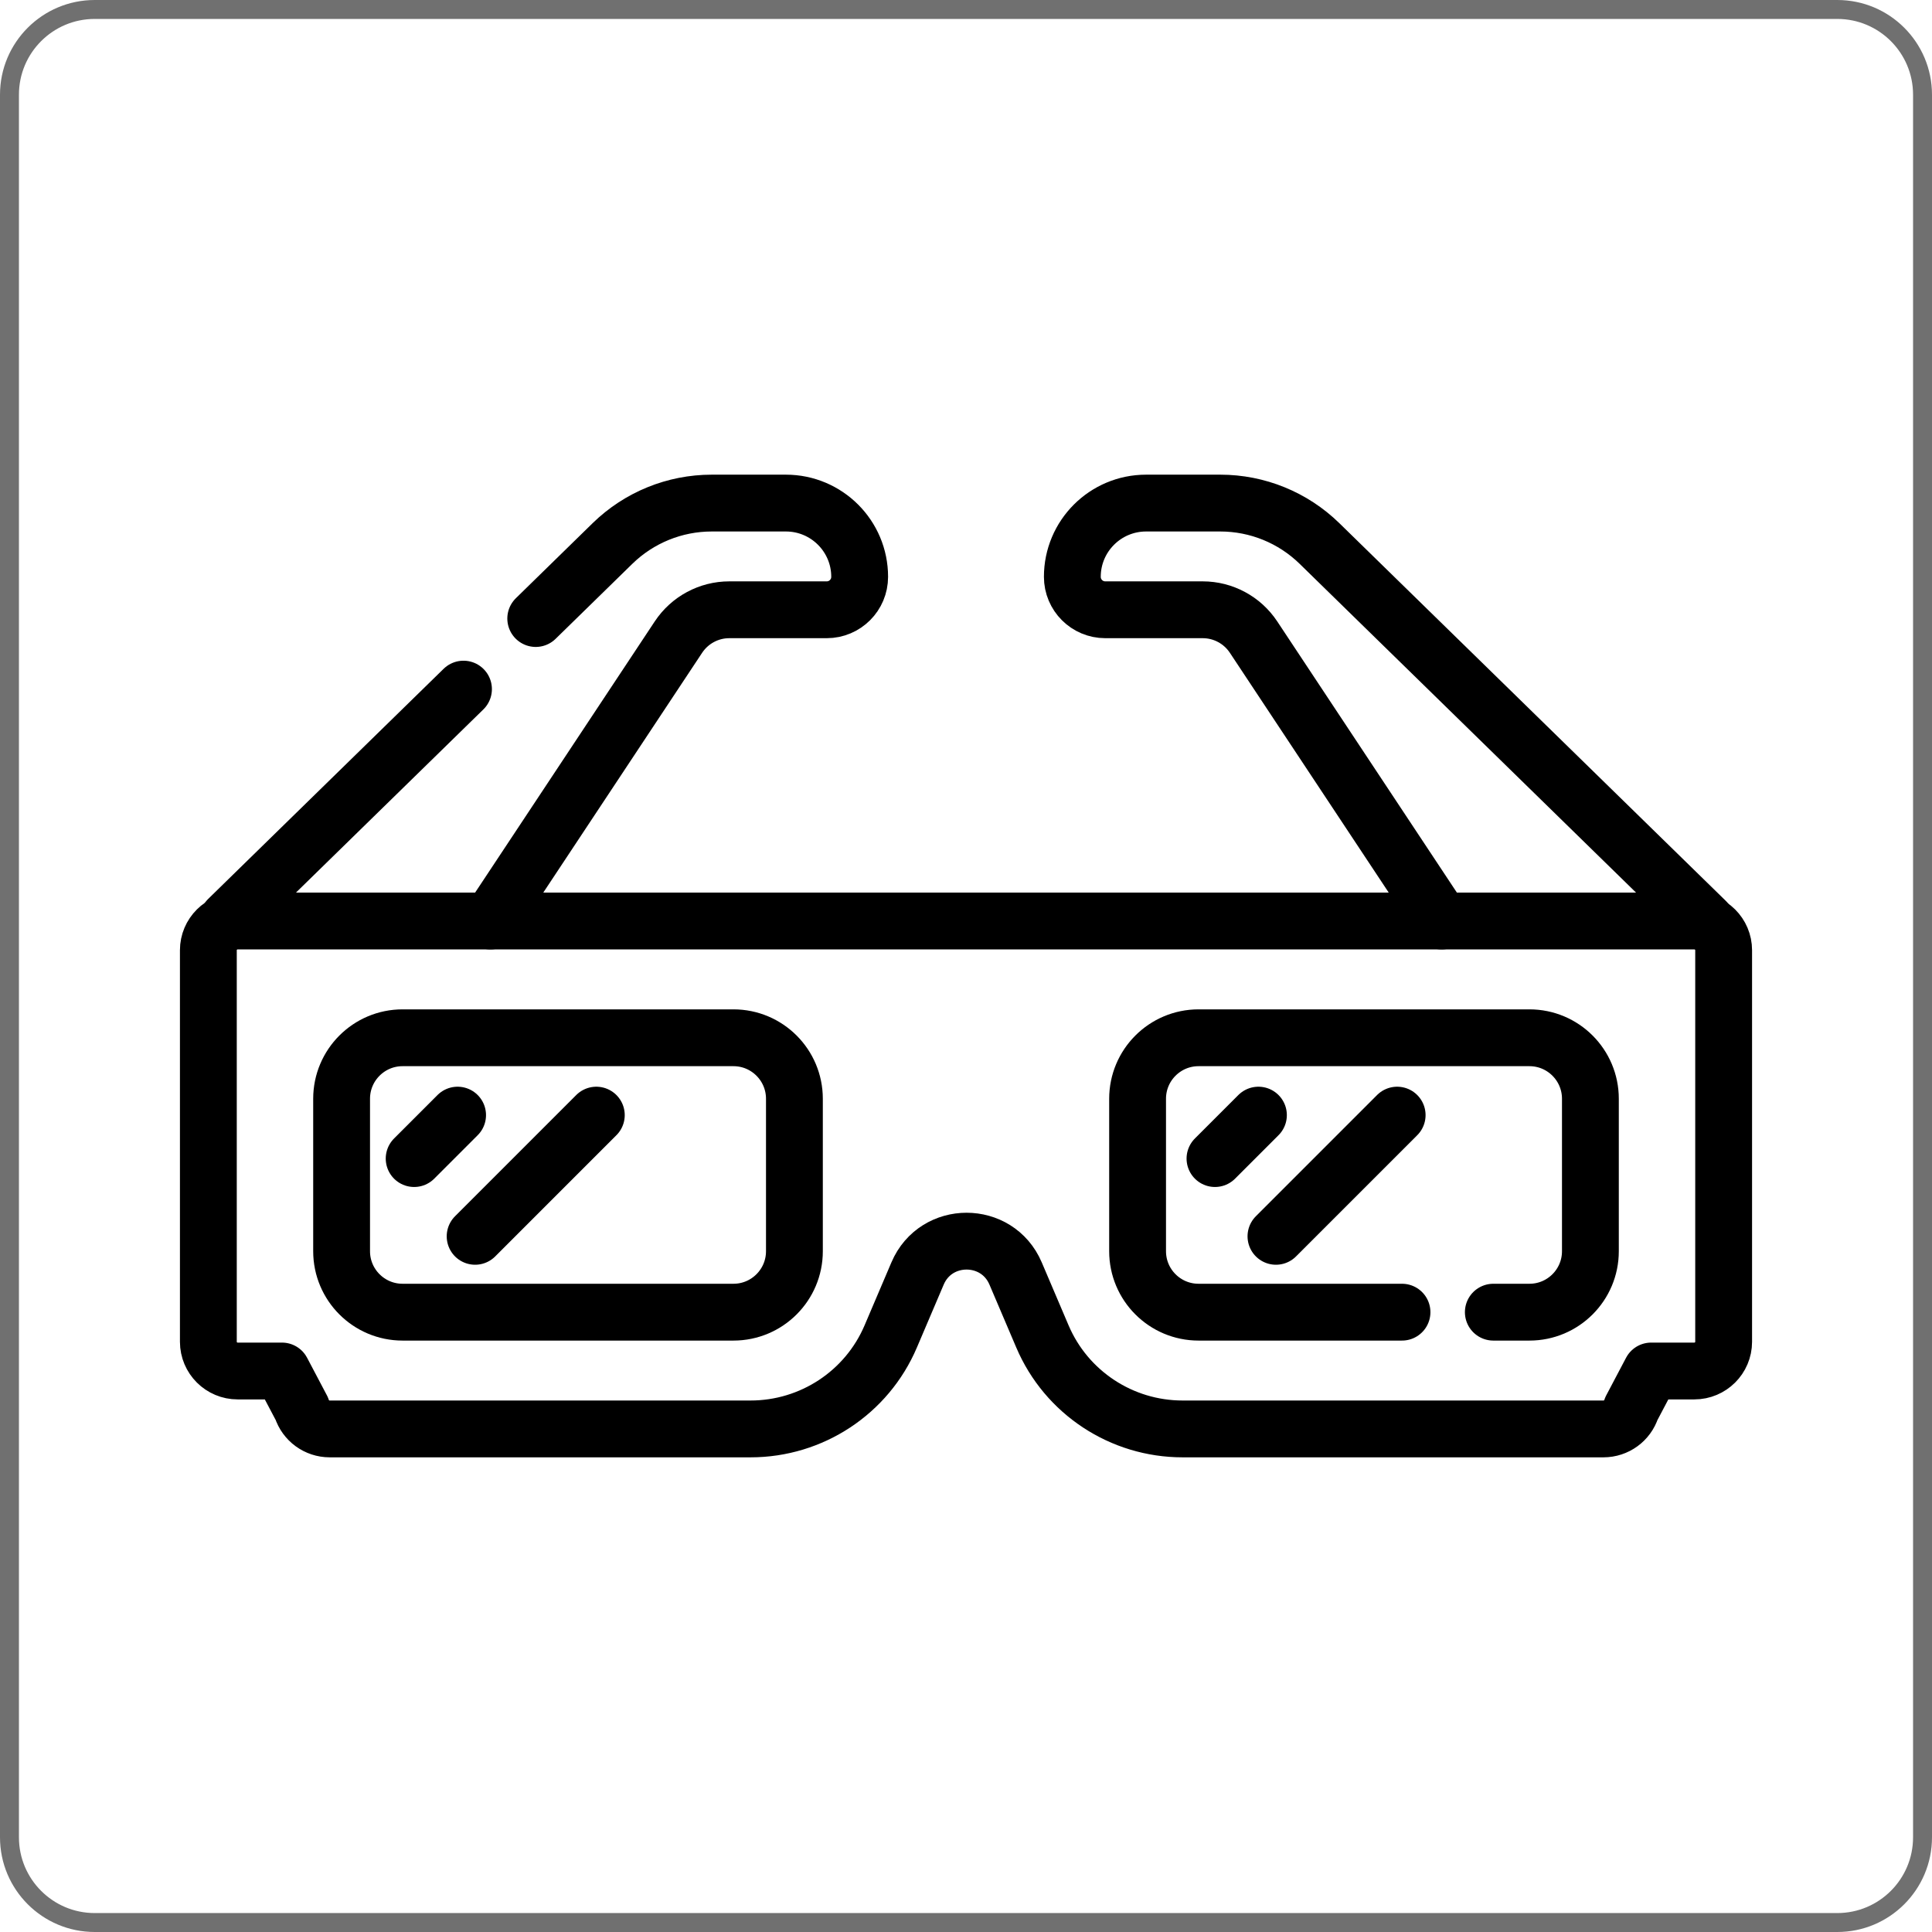
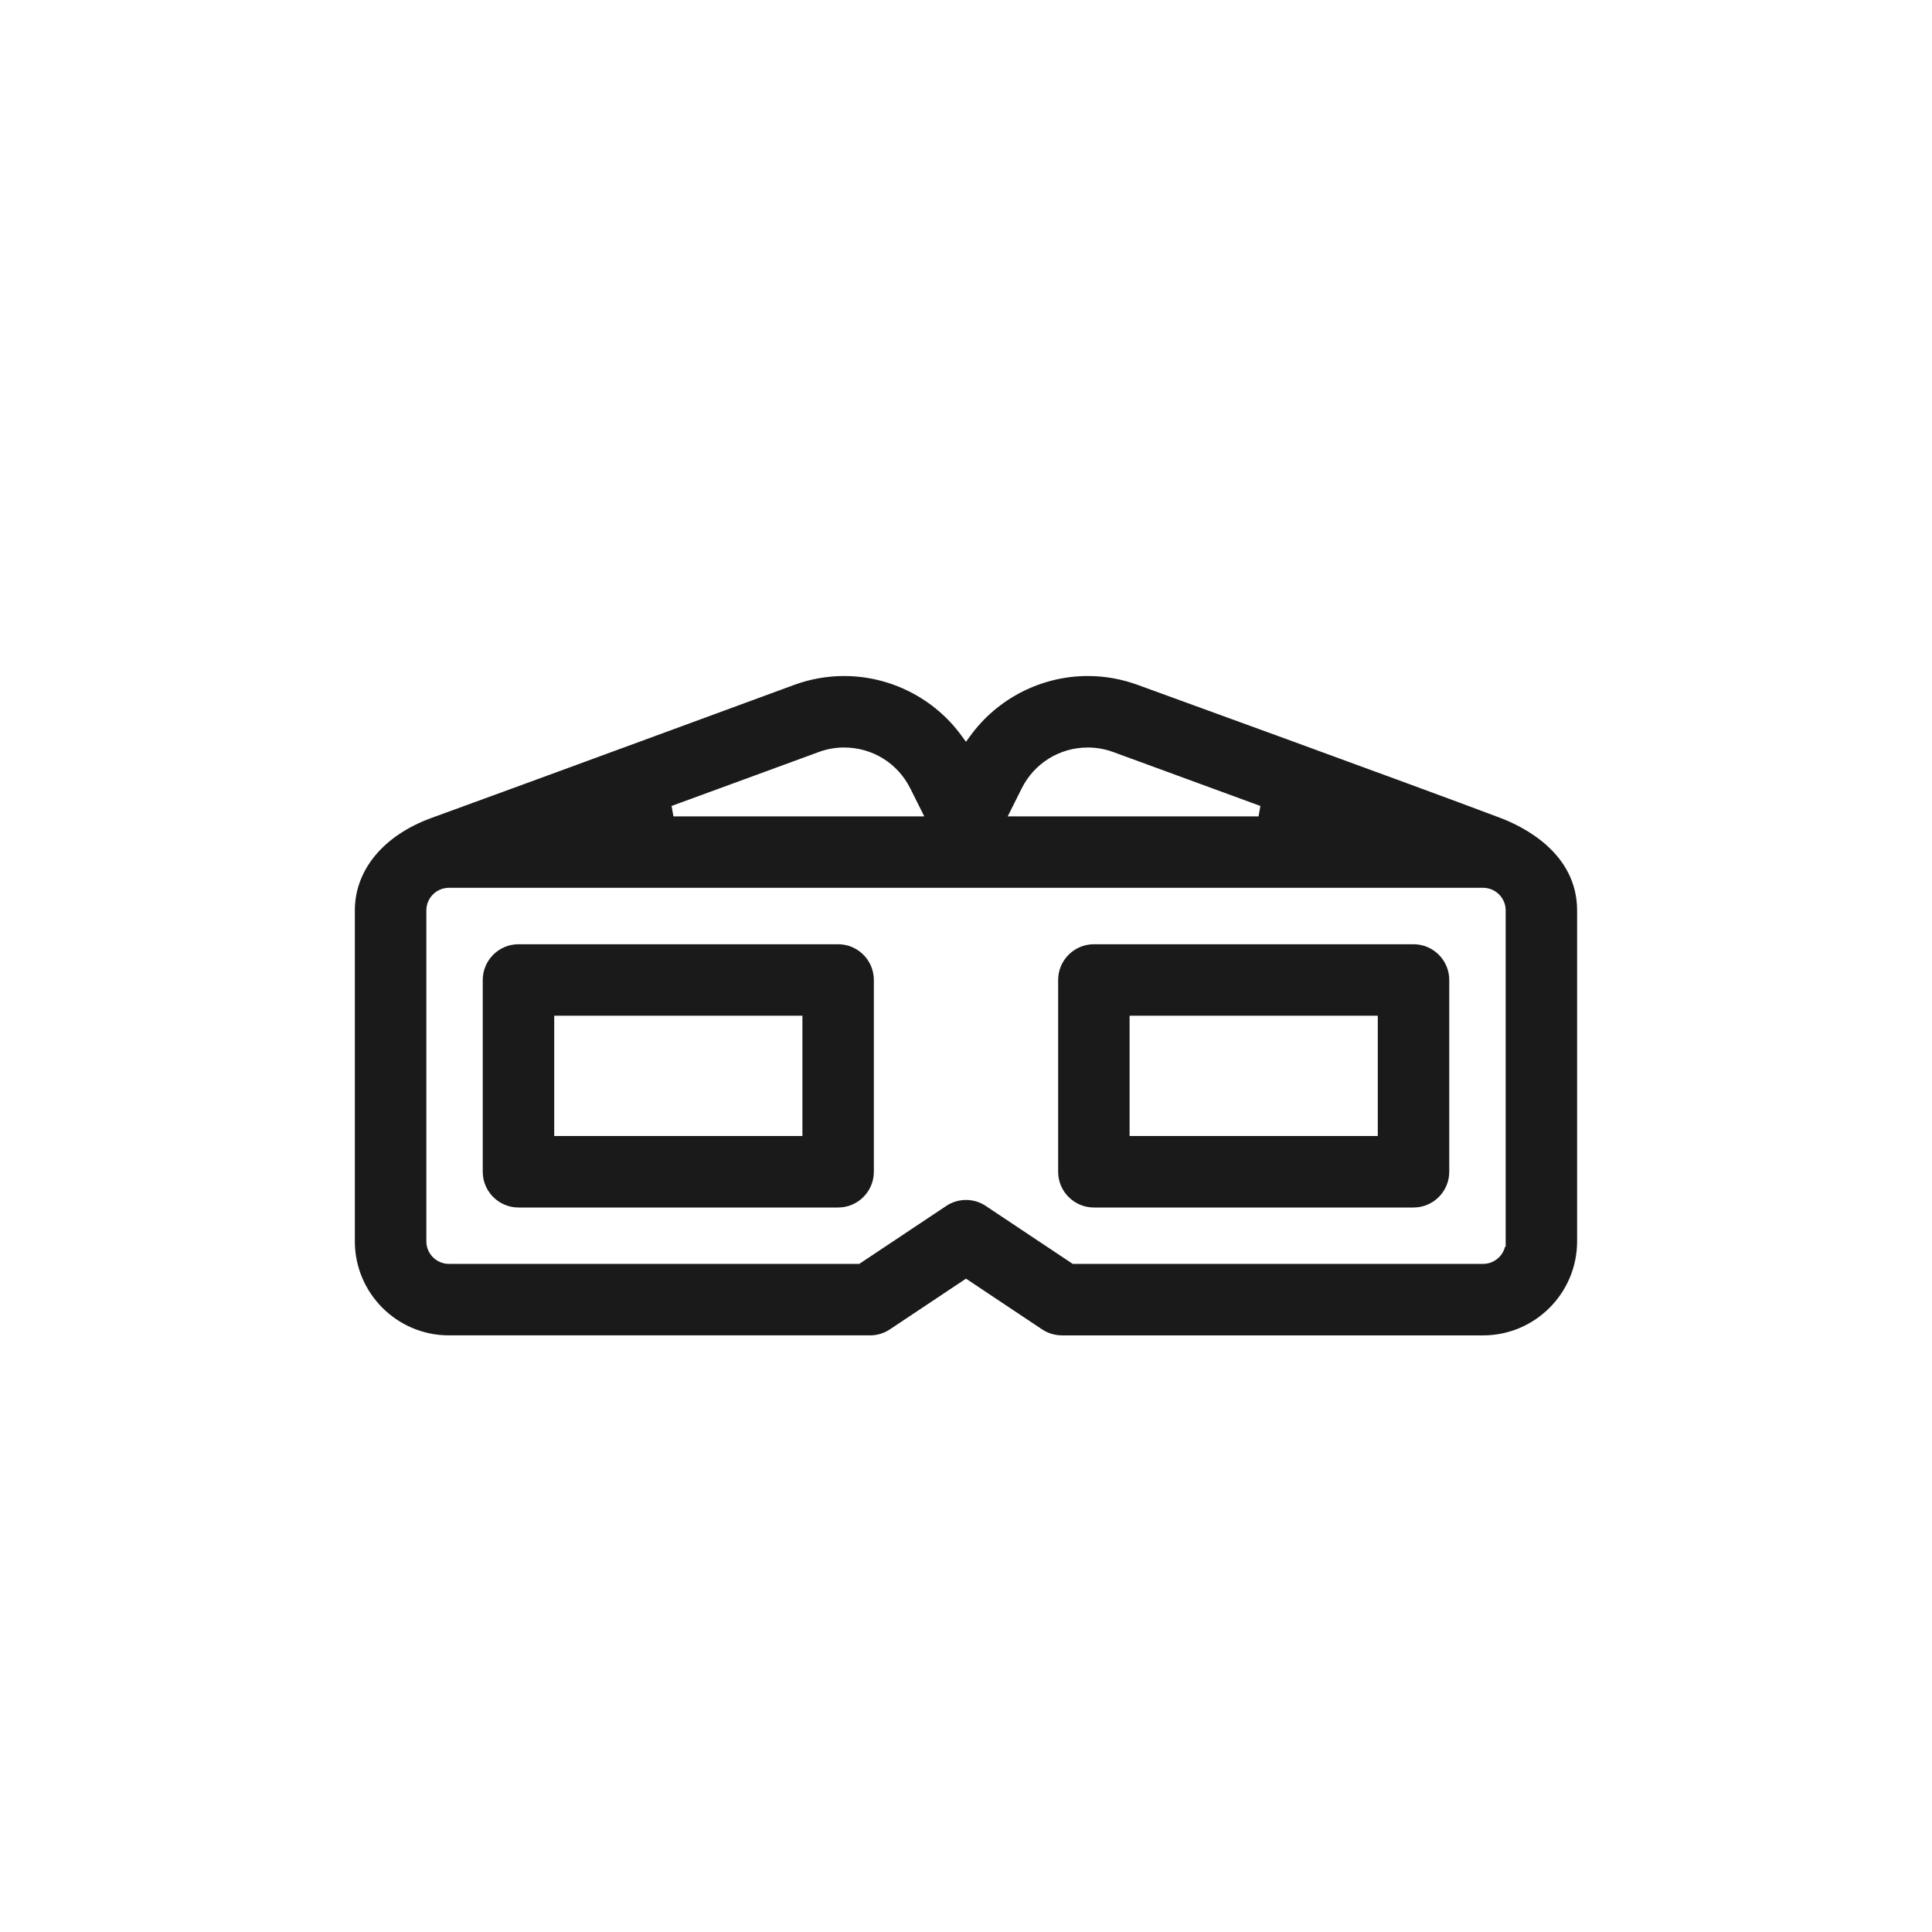
- <svg xmlns="http://www.w3.org/2000/svg" width="102" height="102" viewBox="0 0 102 102" fill="none">
-   <rect x="0.5" y="0.5" width="101" height="101" rx="4.5" stroke="#707070" />
-   <path d="M28.284 32.655L32.336 28.694C33.737 27.326 35.617 26.56 37.575 26.56H41.491C43.642 26.56 45.386 28.303 45.386 30.454C45.386 31.415 44.607 32.193 43.647 32.193H38.503C37.423 32.193 36.416 32.735 35.819 33.635L25.889 48.625" stroke="black" stroke-width="3" stroke-miterlimit="10" stroke-linecap="round" stroke-linejoin="round" />
-   <path d="M12.04 48.531L24.47 36.382" stroke="black" stroke-width="3" stroke-miterlimit="10" stroke-linecap="round" stroke-linejoin="round" />
-   <path d="M90.056 48.625L69.663 28.694C68.263 27.326 66.383 26.56 64.425 26.56H60.509C58.358 26.56 56.614 28.303 56.614 30.454C56.614 31.415 57.393 32.193 58.353 32.193H63.497C64.577 32.193 65.584 32.735 66.181 33.635L76.111 48.625" stroke="black" stroke-width="3" stroke-miterlimit="10" stroke-linecap="round" stroke-linejoin="round" />
-   <path d="M89.453 48.625H12.547C11.693 48.625 11 49.316 11 50.167V70.84C11 71.692 11.693 72.382 12.547 72.382H14.886L15.932 74.366C16.137 75.006 16.733 75.44 17.407 75.44H39.626C42.851 75.44 45.765 73.519 47.025 70.56L48.443 67.233C49.413 64.958 52.648 64.958 53.618 67.233L55.036 70.56C56.297 73.519 59.21 75.44 62.435 75.44H84.655C85.328 75.44 85.924 75.006 86.129 74.366L87.175 72.382H89.453C90.307 72.382 91 71.692 91 70.84V50.167C91 49.315 90.307 48.625 89.453 48.625Z" stroke="black" stroke-width="3" stroke-miterlimit="10" stroke-linecap="round" stroke-linejoin="round" />
-   <path d="M38.722 69.276H21.254C19.476 69.276 18.035 67.835 18.035 66.057V58.009C18.035 56.231 19.476 54.789 21.254 54.789H38.722C40.5 54.789 41.941 56.231 41.941 58.009V66.057C41.941 67.835 40.5 69.276 38.722 69.276Z" stroke="black" stroke-width="3" stroke-miterlimit="10" stroke-linecap="round" stroke-linejoin="round" />
-   <path d="M78.84 69.276H80.746C82.524 69.276 83.965 67.835 83.965 66.057V58.009C83.965 56.231 82.524 54.789 80.746 54.789H63.278C61.5 54.789 60.059 56.231 60.059 58.009V66.057C60.059 67.835 61.5 69.276 63.278 69.276H74.019" stroke="black" stroke-width="3" stroke-miterlimit="10" stroke-linecap="round" stroke-linejoin="round" />
-   <path d="M21.865 61.167L24.159 58.873" stroke="black" stroke-width="3" stroke-miterlimit="10" stroke-linecap="round" stroke-linejoin="round" />
-   <path d="M25.084 65.272L31.483 58.873" stroke="black" stroke-width="3" stroke-miterlimit="10" stroke-linecap="round" stroke-linejoin="round" />
-   <path d="M64.145 61.167L66.439 58.873" stroke="black" stroke-width="3" stroke-miterlimit="10" stroke-linecap="round" stroke-linejoin="round" />
-   <path d="M67.364 65.272L73.763 58.873" stroke="black" stroke-width="3" stroke-miterlimit="10" stroke-linecap="round" stroke-linejoin="round" />
+ <svg xmlns="http://www.w3.org/2000/svg" id="Layer_1" data-name="Layer 1" viewBox="0 0 1080 1080">
+   <defs>
+     <style>
+       .cls-1 {
+         fill: #1a1a1a;
+       }
+     </style>
+   </defs>
+   <path class="cls-1" d="M593.6,746.47c-3.96,0-7.79-1.16-11.08-3.35l-42.53-28.35-42.53,28.35c-3.29,2.2-7.12,3.36-11.08,3.36h-235.45c-28.99,0-52.57-23.58-52.57-52.57v-184.99c0-22.62,16.04-41.95,42.9-51.71,51.27-18.62,201.13-73.78,202.64-74.33,9.02-3.31,18.44-4.98,27.97-4.98,25.9,0,50.46,12.5,65.68,33.44l2.43,3.34,2.43-3.34c15.22-20.94,39.77-33.44,65.67-33.44,9.54,0,18.96,1.68,27.99,4.99,1.54.56,153.87,55.89,202.6,74.32,12.91,4.88,42.94,19.69,42.94,51.72v184.99c0,28.99-23.58,52.57-52.57,52.57h-235.45ZM540,670.78c3.96,0,7.79,1.16,11.08,3.36l48.58,32.38h229.4c5.92,0,10.91-4.1,12.26-9.62h.36v-187.99c0-6.96-5.66-12.62-12.61-12.62H250.95c-6.96,0-12.62,5.66-12.62,12.62v184.99c0,6.96,5.66,12.62,12.62,12.62h229.4l48.58-32.38c3.29-2.2,7.12-3.36,11.08-3.36ZM608.1,417.86c-15.75,0-29.91,8.76-36.96,22.86l-7.82,15.64h140.22l1.03-5.82-82.24-30.14c-4.59-1.68-9.38-2.54-14.23-2.54ZM471.91,417.85c-4.85,0-9.65.85-14.24,2.54l-82.25,30.15,1.03,5.82h140.22l-7.82-15.64c-7.05-14.1-21.21-22.86-36.95-22.86Z" />
+   <path class="cls-1" d="M289.83,675c-11.01,0-19.97-8.96-19.97-19.97v-107.21c0-11.01,8.96-19.98,19.97-19.98h178.69c11.01,0,19.97,8.96,19.97,19.98v107.21c0,11.01-8.96,19.97-19.97,19.97h-178.69ZM309.81,635.05h138.74v-67.27h-138.74v67.27Z" />
+   <path class="cls-1" d="M611.48,675c-11.01,0-19.97-8.96-19.97-19.97v-107.21c0-11.01,8.96-19.98,19.97-19.98h178.69c11.01,0,19.97,8.96,19.97,19.98v107.21c0,11.01-8.96,19.97-19.97,19.97h-178.69ZM631.45,635.05h138.74v-67.27h-138.74v67.27Z" />
</svg>
